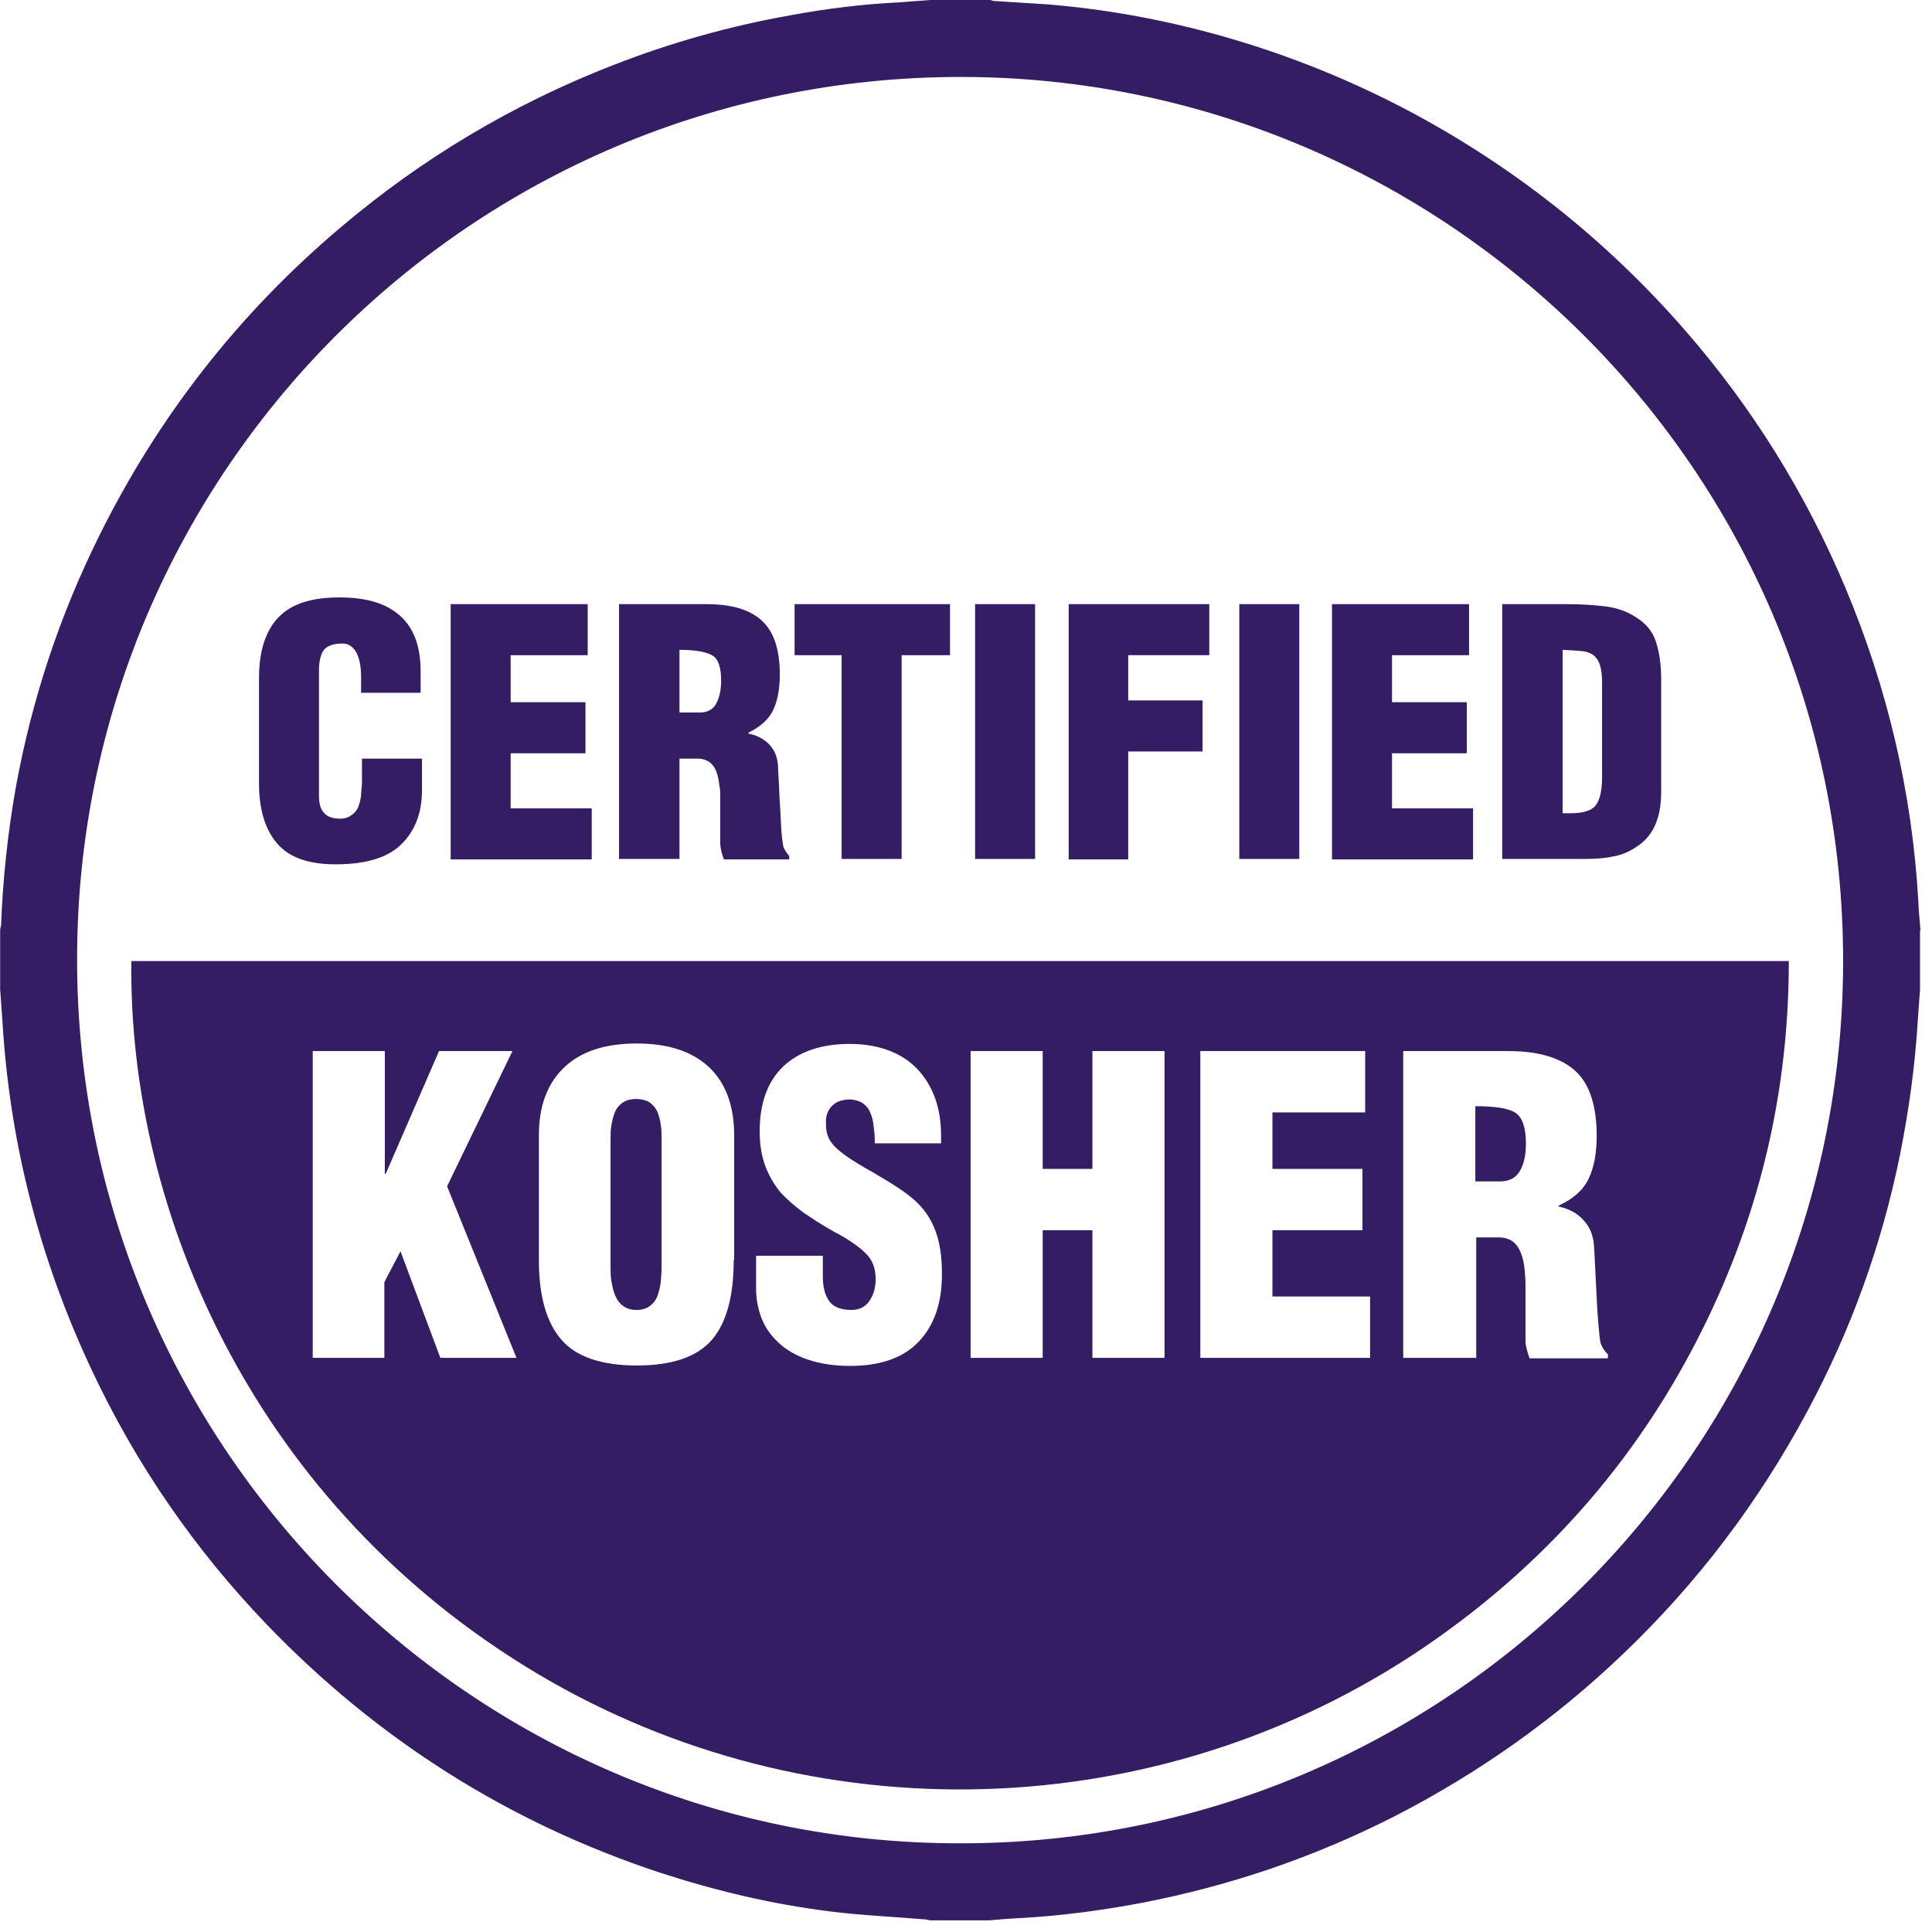
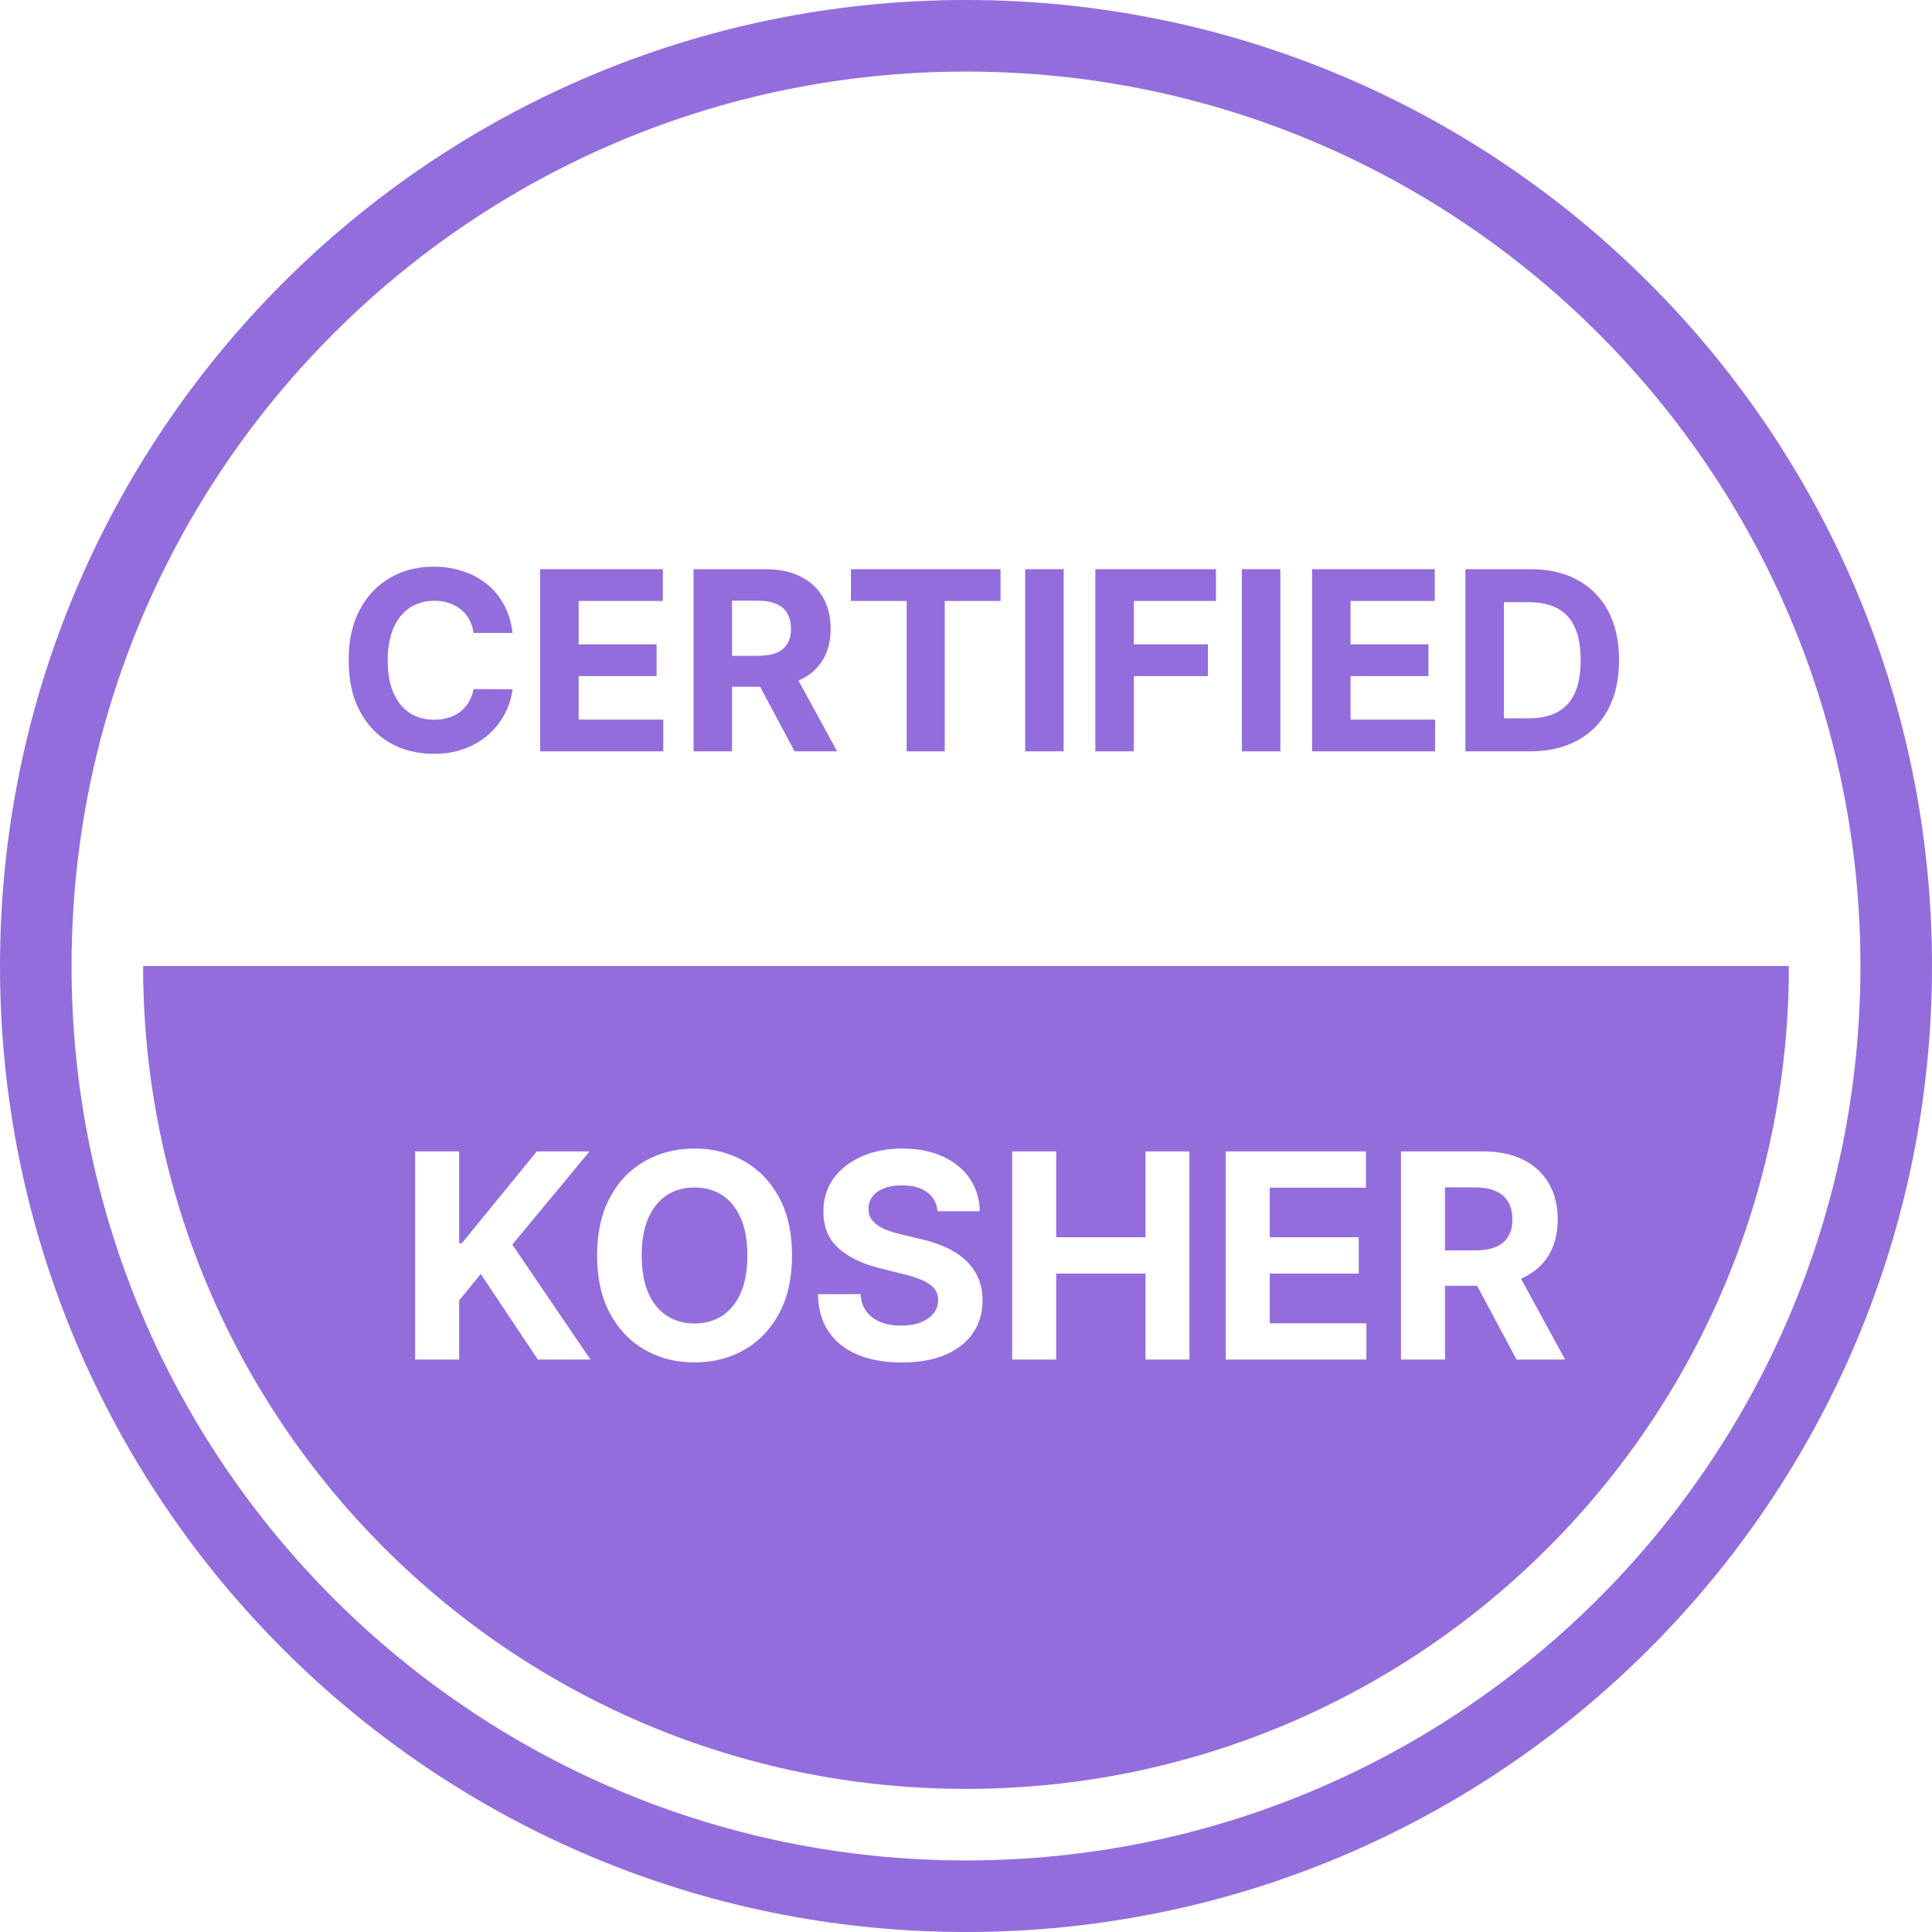
<svg xmlns="http://www.w3.org/2000/svg" width="54" height="54" viewBox="0 0 54 54" fill="none">
-   <path d="M53.665 26.011V27.663C53.64 27.951 53.628 28.227 53.603 28.515C53.528 29.791 53.352 31.043 53.102 32.295C52.589 34.811 51.725 37.202 50.511 39.455C49.147 41.996 47.432 44.261 45.341 46.252C43.439 48.067 41.311 49.569 38.97 50.77C36.73 51.91 34.376 52.711 31.91 53.186C30.784 53.399 29.645 53.549 28.506 53.612C28.218 53.624 27.942 53.649 27.654 53.674H26.002C26.002 53.674 25.915 53.662 25.877 53.649C24.988 53.574 24.087 53.537 23.198 53.424C21.584 53.224 20.006 52.848 18.467 52.348C14.211 50.946 10.543 48.617 7.439 45.388C5.424 43.285 3.796 40.919 2.557 38.278C1.105 35.186 0.266 31.932 0.066 28.515C0.041 28.227 0.029 27.939 0.004 27.663C0.004 27.113 0.004 26.562 0.004 26.011C0.004 25.961 0.016 25.911 0.029 25.873C0.079 24.572 0.216 23.282 0.442 22.006C0.892 19.54 1.668 17.199 2.782 14.958C4.435 11.629 6.675 8.762 9.517 6.359C11.807 4.419 14.348 2.904 17.152 1.815C18.755 1.189 20.407 0.726 22.097 0.426C23.111 0.238 24.137 0.113 25.176 0.063C25.439 0.038 25.727 0.025 26.015 0C26.565 0 27.116 0 27.667 0C27.692 0 27.73 0.013 27.755 0.025C28.28 0.063 28.794 0.088 29.319 0.125C30.358 0.213 31.384 0.363 32.398 0.576C34.777 1.076 37.042 1.89 39.195 3.004C42.212 4.581 44.841 6.647 47.081 9.213C48.971 11.378 50.474 13.794 51.588 16.448C52.752 19.227 53.44 22.131 53.615 25.147C53.628 25.435 53.653 25.723 53.678 26.011H53.665ZM26.816 51.521C40.372 51.547 51.337 40.606 51.513 27.2C51.7 13.381 40.61 2.328 27.179 2.153C13.372 1.978 2.319 13.056 2.157 26.499C1.981 40.356 13.209 51.534 26.828 51.521H26.816Z" fill="#351D63" />
-   <path fill-rule="evenodd" clip-rule="evenodd" d="M3.671 26.85C3.583 33.934 7.163 42.108 15.037 46.79C22.685 51.334 32.398 51.071 39.809 46.039C43.489 43.535 46.243 40.243 48.045 36.175C49.359 33.208 49.998 30.104 49.998 26.862H3.671V26.85ZM8.741 37.953V29.378H10.756V32.808H10.781L12.271 29.378H14.323L12.496 33.158L14.436 37.953H12.308L11.194 34.974L10.743 35.837V37.953H8.741ZM19.894 37.452C20.307 36.976 20.507 36.225 20.507 35.224H20.52V31.732C20.52 30.905 20.282 30.267 19.819 29.829C19.355 29.391 18.68 29.166 17.803 29.166C16.927 29.166 16.251 29.378 15.775 29.829C15.3 30.28 15.062 30.905 15.062 31.732V35.224C15.062 36.225 15.275 36.964 15.688 37.44C16.101 37.928 16.827 38.166 17.803 38.166C18.78 38.166 19.481 37.928 19.894 37.452ZM18.467 31.431C18.492 31.556 18.492 31.706 18.492 31.869V31.882V35.399C18.492 35.562 18.479 35.7 18.467 35.837C18.454 35.975 18.417 36.1 18.379 36.213C18.341 36.325 18.266 36.426 18.166 36.501C18.066 36.576 17.941 36.613 17.791 36.613C17.64 36.613 17.515 36.576 17.415 36.501C17.315 36.426 17.24 36.325 17.19 36.2C17.14 36.075 17.115 35.95 17.09 35.812C17.065 35.675 17.065 35.537 17.065 35.387V35.387V31.869V31.869C17.065 31.719 17.065 31.569 17.09 31.444C17.115 31.306 17.14 31.193 17.19 31.081C17.227 30.98 17.303 30.893 17.403 30.818C17.503 30.755 17.616 30.718 17.778 30.718C17.941 30.718 18.066 30.755 18.166 30.818C18.266 30.893 18.329 30.98 18.379 31.081C18.417 31.193 18.454 31.306 18.467 31.431ZM22.998 35.099V35.687C22.998 35.975 23.061 36.2 23.173 36.363C23.286 36.526 23.499 36.613 23.799 36.613C24.024 36.613 24.187 36.526 24.3 36.363C24.412 36.2 24.475 35.987 24.475 35.762C24.475 35.474 24.4 35.249 24.237 35.074C24.075 34.898 23.837 34.723 23.511 34.535C23.474 34.511 23.424 34.486 23.349 34.448L23.349 34.448L23.349 34.448C22.985 34.248 22.685 34.047 22.447 33.885C22.209 33.709 21.997 33.522 21.821 33.334C21.634 33.108 21.483 32.846 21.383 32.57C21.283 32.295 21.233 31.97 21.233 31.619C21.233 30.83 21.458 30.217 21.896 29.804C22.335 29.391 22.96 29.178 23.749 29.178C24.538 29.178 25.201 29.416 25.639 29.879C26.077 30.342 26.303 30.968 26.303 31.732V31.844V31.957H24.45V31.857C24.45 31.731 24.435 31.612 24.422 31.513C24.419 31.484 24.415 31.457 24.412 31.431C24.4 31.319 24.375 31.206 24.325 31.106C24.287 30.993 24.212 30.905 24.125 30.843C24.037 30.78 23.924 30.743 23.774 30.73C23.561 30.73 23.398 30.78 23.286 30.881C23.173 30.981 23.098 31.118 23.086 31.306V31.369V31.431C23.086 31.631 23.136 31.794 23.236 31.932C23.336 32.07 23.499 32.207 23.699 32.345C23.849 32.445 24.087 32.595 24.425 32.783C24.988 33.109 25.376 33.371 25.577 33.559C25.827 33.785 26.015 34.06 26.14 34.385C26.265 34.711 26.328 35.111 26.328 35.612C26.328 36.438 26.102 37.064 25.664 37.515C25.226 37.965 24.588 38.178 23.749 38.178C23.311 38.178 22.923 38.115 22.585 38.003C22.247 37.89 21.972 37.727 21.759 37.527C21.546 37.327 21.383 37.102 21.283 36.839C21.183 36.576 21.133 36.3 21.133 36.013V35.099H22.998ZM27.129 29.378V37.953H29.144V34.385H30.533V37.953H32.549V29.378H30.533V32.67H29.144V29.378H27.129ZM33.55 37.953V29.378H38.157V31.093H35.565V32.67H38.081V34.385H35.565V36.238H38.294V37.953H33.55ZM39.221 37.953H41.236L41.261 37.965V34.586H41.924C42.15 34.598 42.312 34.686 42.412 34.836C42.513 34.986 42.588 35.199 42.613 35.487C42.625 35.612 42.638 35.75 42.638 35.9V36.651V37.477C42.638 37.615 42.688 37.777 42.75 37.965H44.941V37.852C44.853 37.777 44.791 37.677 44.741 37.552C44.71 37.418 44.696 37.25 44.678 37.035C44.674 36.988 44.67 36.94 44.666 36.889C44.649 36.701 44.638 36.482 44.626 36.231C44.619 36.097 44.612 35.953 44.603 35.8C44.595 35.643 44.589 35.505 44.583 35.384C44.57 35.119 44.562 34.939 44.553 34.836C44.54 34.548 44.44 34.298 44.265 34.11C44.09 33.91 43.852 33.784 43.564 33.722V33.697C43.977 33.509 44.252 33.259 44.403 32.946C44.553 32.633 44.628 32.232 44.628 31.744C44.628 30.905 44.428 30.292 44.027 29.929C43.627 29.566 43.001 29.378 42.162 29.378H39.221V37.953ZM41.924 33.021H41.236V30.918C41.799 30.918 42.175 30.98 42.362 31.106C42.55 31.231 42.65 31.519 42.65 31.957C42.65 32.27 42.6 32.52 42.487 32.72C42.375 32.921 42.187 33.021 41.924 33.021Z" fill="#351D63" />
-   <path d="M10.092 19.377V18.914C10.092 18.613 10.042 18.388 9.955 18.225C9.855 18.062 9.73 17.987 9.567 17.987C9.316 17.987 9.154 18.05 9.054 18.163C8.966 18.288 8.916 18.476 8.916 18.726V22.243C8.916 22.456 8.953 22.606 9.054 22.719C9.154 22.831 9.304 22.882 9.504 22.882C9.642 22.882 9.742 22.844 9.83 22.781C9.917 22.719 9.98 22.644 10.017 22.544C10.055 22.444 10.08 22.343 10.092 22.231C10.092 22.118 10.117 21.993 10.117 21.855V21.204H11.795V22.081C11.795 22.731 11.595 23.232 11.207 23.608C10.819 23.983 10.205 24.158 9.379 24.158C8.628 24.158 8.09 23.971 7.752 23.582C7.414 23.195 7.239 22.631 7.239 21.893V18.964C7.239 18.188 7.426 17.624 7.789 17.249C8.152 16.873 8.716 16.698 9.479 16.698C10.243 16.698 10.781 16.861 11.169 17.199C11.557 17.537 11.757 18.05 11.757 18.763V19.364H10.08L10.092 19.377Z" fill="#351D63" />
-   <path d="M12.596 24.008V16.886H16.426V18.313H14.273V19.627H16.364V21.054H14.273V22.594H16.539V24.021H12.596V24.008Z" fill="#351D63" />
-   <path d="M18.98 24.008H17.302V16.886H19.743C20.444 16.886 20.957 17.036 21.296 17.349C21.634 17.662 21.796 18.163 21.796 18.851C21.796 19.252 21.734 19.59 21.608 19.852C21.483 20.115 21.245 20.316 20.92 20.478V20.503C21.158 20.553 21.358 20.654 21.508 20.816C21.659 20.979 21.734 21.179 21.746 21.417C21.746 21.542 21.771 21.805 21.784 22.218C21.809 22.581 21.821 22.882 21.834 23.119C21.846 23.357 21.871 23.532 21.896 23.67C21.946 23.783 21.997 23.858 22.059 23.921V24.021H20.232C20.169 23.858 20.144 23.72 20.131 23.608C20.131 23.42 20.131 23.195 20.131 22.919C20.131 22.631 20.131 22.418 20.131 22.293C20.131 22.168 20.131 22.055 20.106 21.955C20.081 21.717 20.031 21.542 19.944 21.417C19.856 21.292 19.718 21.217 19.543 21.204H18.992V24.021L18.98 24.008ZM18.98 19.915H19.556C19.781 19.915 19.931 19.827 20.019 19.665C20.106 19.502 20.156 19.289 20.156 19.026C20.156 18.663 20.081 18.425 19.919 18.325C19.756 18.225 19.455 18.163 18.992 18.163V19.915H18.98Z" fill="#351D63" />
-   <path d="M22.222 16.886H26.553V18.313H25.201V24.008H23.524V18.313H22.209V16.886H22.222Z" fill="#351D63" />
-   <path d="M27.254 24.008V16.886H28.931V24.008H27.254Z" fill="#351D63" />
-   <path d="M29.87 24.008V16.886H33.8V18.313H31.535V19.577H33.613V21.004H31.535V24.021H29.857L29.87 24.008Z" fill="#351D63" />
-   <path d="M34.639 24.008V16.886H36.316V24.008H34.639Z" fill="#351D63" />
-   <path d="M37.23 24.008V16.886H41.06V18.313H38.907V19.627H40.998V21.054H38.907V22.594H41.173V24.021H37.23V24.008Z" fill="#351D63" />
-   <path d="M41.987 24.008V16.886H43.802C44.202 16.886 44.565 16.911 44.866 16.948C45.166 16.986 45.441 17.073 45.679 17.224C45.98 17.399 46.18 17.624 46.28 17.925C46.38 18.225 46.43 18.576 46.43 18.976V22.143C46.43 22.882 46.193 23.395 45.717 23.683C45.517 23.82 45.291 23.908 45.053 23.945C44.816 23.996 44.54 24.008 44.24 24.008H41.987V24.008ZM43.664 22.731H43.789C43.789 22.731 43.864 22.731 43.889 22.731C44.252 22.731 44.49 22.656 44.603 22.506C44.715 22.356 44.778 22.105 44.778 21.742C44.778 21.692 44.778 21.642 44.778 21.58V19.064C44.778 18.851 44.753 18.688 44.715 18.576C44.678 18.463 44.615 18.375 44.54 18.313C44.453 18.25 44.352 18.213 44.227 18.2C44.102 18.188 43.914 18.175 43.676 18.163V22.719L43.664 22.731Z" fill="#351D63" />
+   <path d="M14.326 17.691H13.237C13.217 17.55 13.177 17.425 13.115 17.316C13.054 17.205 12.975 17.111 12.879 17.033C12.783 16.955 12.672 16.895 12.546 16.854C12.422 16.812 12.287 16.792 12.141 16.792C11.877 16.792 11.648 16.857 11.452 16.988C11.257 17.117 11.105 17.306 10.998 17.555C10.89 17.802 10.836 18.102 10.836 18.454C10.836 18.817 10.89 19.122 10.998 19.369C11.107 19.616 11.259 19.803 11.455 19.929C11.65 20.055 11.877 20.117 12.133 20.117C12.278 20.117 12.411 20.099 12.534 20.06C12.658 20.022 12.768 19.967 12.864 19.894C12.96 19.819 13.04 19.729 13.103 19.623C13.168 19.517 13.212 19.396 13.237 19.26L14.326 19.265C14.298 19.499 14.227 19.724 14.115 19.941C14.004 20.157 13.854 20.35 13.665 20.52C13.477 20.689 13.254 20.823 12.994 20.923C12.735 21.021 12.443 21.07 12.116 21.07C11.662 21.07 11.256 20.967 10.898 20.761C10.542 20.556 10.26 20.258 10.053 19.869C9.847 19.48 9.745 19.008 9.745 18.454C9.745 17.899 9.849 17.427 10.058 17.038C10.267 16.648 10.55 16.352 10.908 16.148C11.266 15.942 11.669 15.839 12.116 15.839C12.411 15.839 12.684 15.881 12.936 15.964C13.19 16.047 13.415 16.168 13.61 16.327C13.806 16.484 13.965 16.677 14.087 16.906C14.212 17.135 14.291 17.396 14.326 17.691Z" fill="#936DDC" />
+   <path d="M15.098 21V15.909H18.528V16.797H16.174V18.01H18.352V18.897H16.174V20.113H18.538V21H15.098Z" fill="#936DDC" />
+   <path d="M19.384 21V15.909H21.392C21.777 15.909 22.105 15.978 22.377 16.115C22.65 16.251 22.858 16.444 23.001 16.695C23.145 16.943 23.217 17.236 23.217 17.572C23.217 17.91 23.144 18.201 22.998 18.445C22.852 18.687 22.641 18.872 22.364 19.001C22.089 19.131 21.756 19.195 21.365 19.195H20.02V18.33H21.191C21.397 18.33 21.567 18.302 21.703 18.246C21.839 18.189 21.94 18.105 22.006 17.992C22.074 17.88 22.108 17.739 22.108 17.572C22.108 17.403 22.074 17.261 22.006 17.145C21.94 17.029 21.838 16.941 21.701 16.881C21.565 16.82 21.393 16.789 21.186 16.789H20.46V21H19.384ZM22.133 18.683L23.398 21H22.21L20.972 18.683H22.133Z" fill="#936DDC" />
+   <path d="M23.784 16.797V15.909H27.965V16.797H26.406V21H25.342V16.797H23.784Z" fill="#936DDC" />
+   <path d="M29.73 15.909V21H28.654V15.909H29.73Z" fill="#936DDC" />
+   <path d="M30.615 21V15.909H33.986V16.797H31.692V18.01H33.762V18.897H31.692V21H30.615Z" fill="#936DDC" />
+   <path d="M35.786 15.909V21H34.71V15.909H35.786Z" fill="#936DDC" />
+   <path d="M36.672 21V15.909H40.102V16.797H37.748V18.01H39.926V18.897H37.748V20.113H40.112V21H36.672Z" fill="#936DDC" />
+   <path d="M42.763 21H40.958V15.909H42.778C43.29 15.909 43.731 16.011 44.1 16.215C44.47 16.417 44.754 16.708 44.953 17.087C45.153 17.467 45.254 17.921 45.254 18.45C45.254 18.98 45.153 19.436 44.953 19.817C44.754 20.198 44.468 20.49 44.095 20.694C43.724 20.898 43.28 21 42.763 21ZM42.035 20.078H42.718C43.036 20.078 43.304 20.021 43.521 19.909C43.74 19.794 43.904 19.618 44.013 19.379C44.124 19.139 44.18 18.829 44.18 18.45C44.18 18.073 44.124 17.766 44.013 17.527C43.904 17.289 43.741 17.113 43.523 17C43.306 16.888 43.039 16.831 42.721 16.831H42.035V20.078Z" fill="#936DDC" />
+   <path fill-rule="evenodd" clip-rule="evenodd" d="M27 54C41.912 54 54 41.912 54 27C54 12.088 41.912 0 27 0C12.088 0 0 12.088 0 27C0 41.912 12.088 54 27 54ZM27 52C40.807 52 52 40.807 52 27C52 13.193 40.807 2 27 2C13.193 2 2 13.193 2 27C2 40.807 13.193 52 27 52Z" fill="#936DDC" />
+   <path fill-rule="evenodd" clip-rule="evenodd" d="M27 50C14.297 50 4 39.703 4 27H50C50 39.703 39.703 50 27 50ZM11.603 32.182V38H12.833V36.347L13.438 35.608L15.032 38H16.504L14.319 34.787L16.478 32.182H15.004L12.91 34.747H12.833V32.182H11.603ZM21.777 36.71C22.017 36.265 22.137 35.725 22.137 35.091C22.137 34.456 22.017 33.917 21.777 33.472C21.538 33.026 21.212 32.688 20.799 32.455C20.388 32.22 19.926 32.102 19.413 32.102C18.896 32.102 18.432 32.22 18.021 32.455C17.61 32.688 17.285 33.026 17.047 33.472C16.808 33.917 16.689 34.456 16.689 35.091C16.689 35.724 16.808 36.262 17.047 36.707C17.285 37.153 17.61 37.492 18.021 37.727C18.432 37.962 18.896 38.08 19.413 38.08C19.926 38.08 20.388 37.963 20.799 37.73C21.212 37.495 21.538 37.155 21.777 36.71ZM20.706 34.051C20.829 34.333 20.89 34.68 20.89 35.091C20.89 35.502 20.829 35.849 20.706 36.131C20.584 36.413 20.413 36.627 20.191 36.773C19.97 36.919 19.71 36.992 19.413 36.992C19.116 36.992 18.856 36.919 18.635 36.773C18.413 36.627 18.241 36.413 18.118 36.131C17.996 35.849 17.936 35.502 17.936 35.091C17.936 34.68 17.996 34.333 18.118 34.051C18.241 33.769 18.413 33.555 18.635 33.409C18.856 33.263 19.116 33.19 19.413 33.19C19.71 33.19 19.97 33.263 20.191 33.409C20.413 33.555 20.584 33.769 20.706 34.051ZM25.912 33.321C26.085 33.448 26.182 33.626 26.205 33.855H27.384C27.378 33.508 27.285 33.204 27.105 32.94C26.925 32.677 26.674 32.472 26.35 32.324C26.028 32.176 25.651 32.102 25.219 32.102C24.795 32.102 24.416 32.176 24.083 32.324C23.749 32.472 23.487 32.677 23.296 32.94C23.106 33.204 23.013 33.511 23.015 33.864C23.013 34.294 23.154 34.635 23.438 34.889C23.722 35.143 24.109 35.33 24.6 35.449L25.233 35.608C25.445 35.659 25.624 35.716 25.77 35.778C25.918 35.841 26.03 35.917 26.105 36.006C26.183 36.095 26.222 36.205 26.222 36.335C26.222 36.475 26.179 36.599 26.094 36.707C26.009 36.815 25.889 36.9 25.733 36.96C25.58 37.021 25.399 37.051 25.191 37.051C24.979 37.051 24.788 37.019 24.62 36.955C24.453 36.888 24.32 36.791 24.219 36.662C24.121 36.531 24.065 36.368 24.052 36.173H22.861C22.871 36.592 22.972 36.943 23.165 37.227C23.36 37.51 23.631 37.722 23.978 37.867C24.326 38.01 24.735 38.082 25.205 38.082C25.678 38.082 26.083 38.011 26.418 37.869C26.755 37.725 27.013 37.524 27.191 37.264C27.371 37.003 27.462 36.694 27.463 36.338C27.462 36.096 27.417 35.881 27.33 35.693C27.245 35.506 27.124 35.343 26.969 35.205C26.814 35.066 26.63 34.95 26.418 34.855C26.206 34.76 25.973 34.685 25.719 34.628L25.196 34.503C25.07 34.474 24.95 34.44 24.838 34.401C24.727 34.359 24.628 34.311 24.543 34.256C24.458 34.199 24.39 34.132 24.341 34.054C24.294 33.976 24.272 33.885 24.276 33.781C24.276 33.656 24.312 33.544 24.384 33.446C24.458 33.347 24.564 33.271 24.702 33.216C24.84 33.159 25.01 33.131 25.211 33.131C25.506 33.131 25.74 33.194 25.912 33.321ZM29.521 32.182H28.291V38H29.521V35.597H32.018V38H33.245V32.182H32.018V34.582H29.521V32.182ZM38.18 32.182H34.26V38H38.191V36.986H35.49V35.597H37.978V34.582H35.49V33.196H38.18V32.182ZM41.453 32.182H39.158V38H40.388V35.938H41.286L42.388 38H43.746L42.512 35.74C42.529 35.732 42.547 35.724 42.564 35.716C42.881 35.568 43.122 35.356 43.289 35.08C43.455 34.801 43.539 34.469 43.539 34.082C43.539 33.698 43.456 33.364 43.292 33.08C43.129 32.794 42.891 32.573 42.578 32.418C42.268 32.26 41.893 32.182 41.453 32.182ZM40.388 34.949H41.223C41.458 34.949 41.653 34.917 41.809 34.852C41.964 34.788 42.079 34.691 42.155 34.562C42.233 34.434 42.272 34.274 42.272 34.082C42.272 33.889 42.233 33.726 42.155 33.594C42.079 33.461 41.963 33.361 41.806 33.293C41.651 33.222 41.454 33.188 41.218 33.188H40.388V34.949Z" fill="#936DDC" />
</svg>
